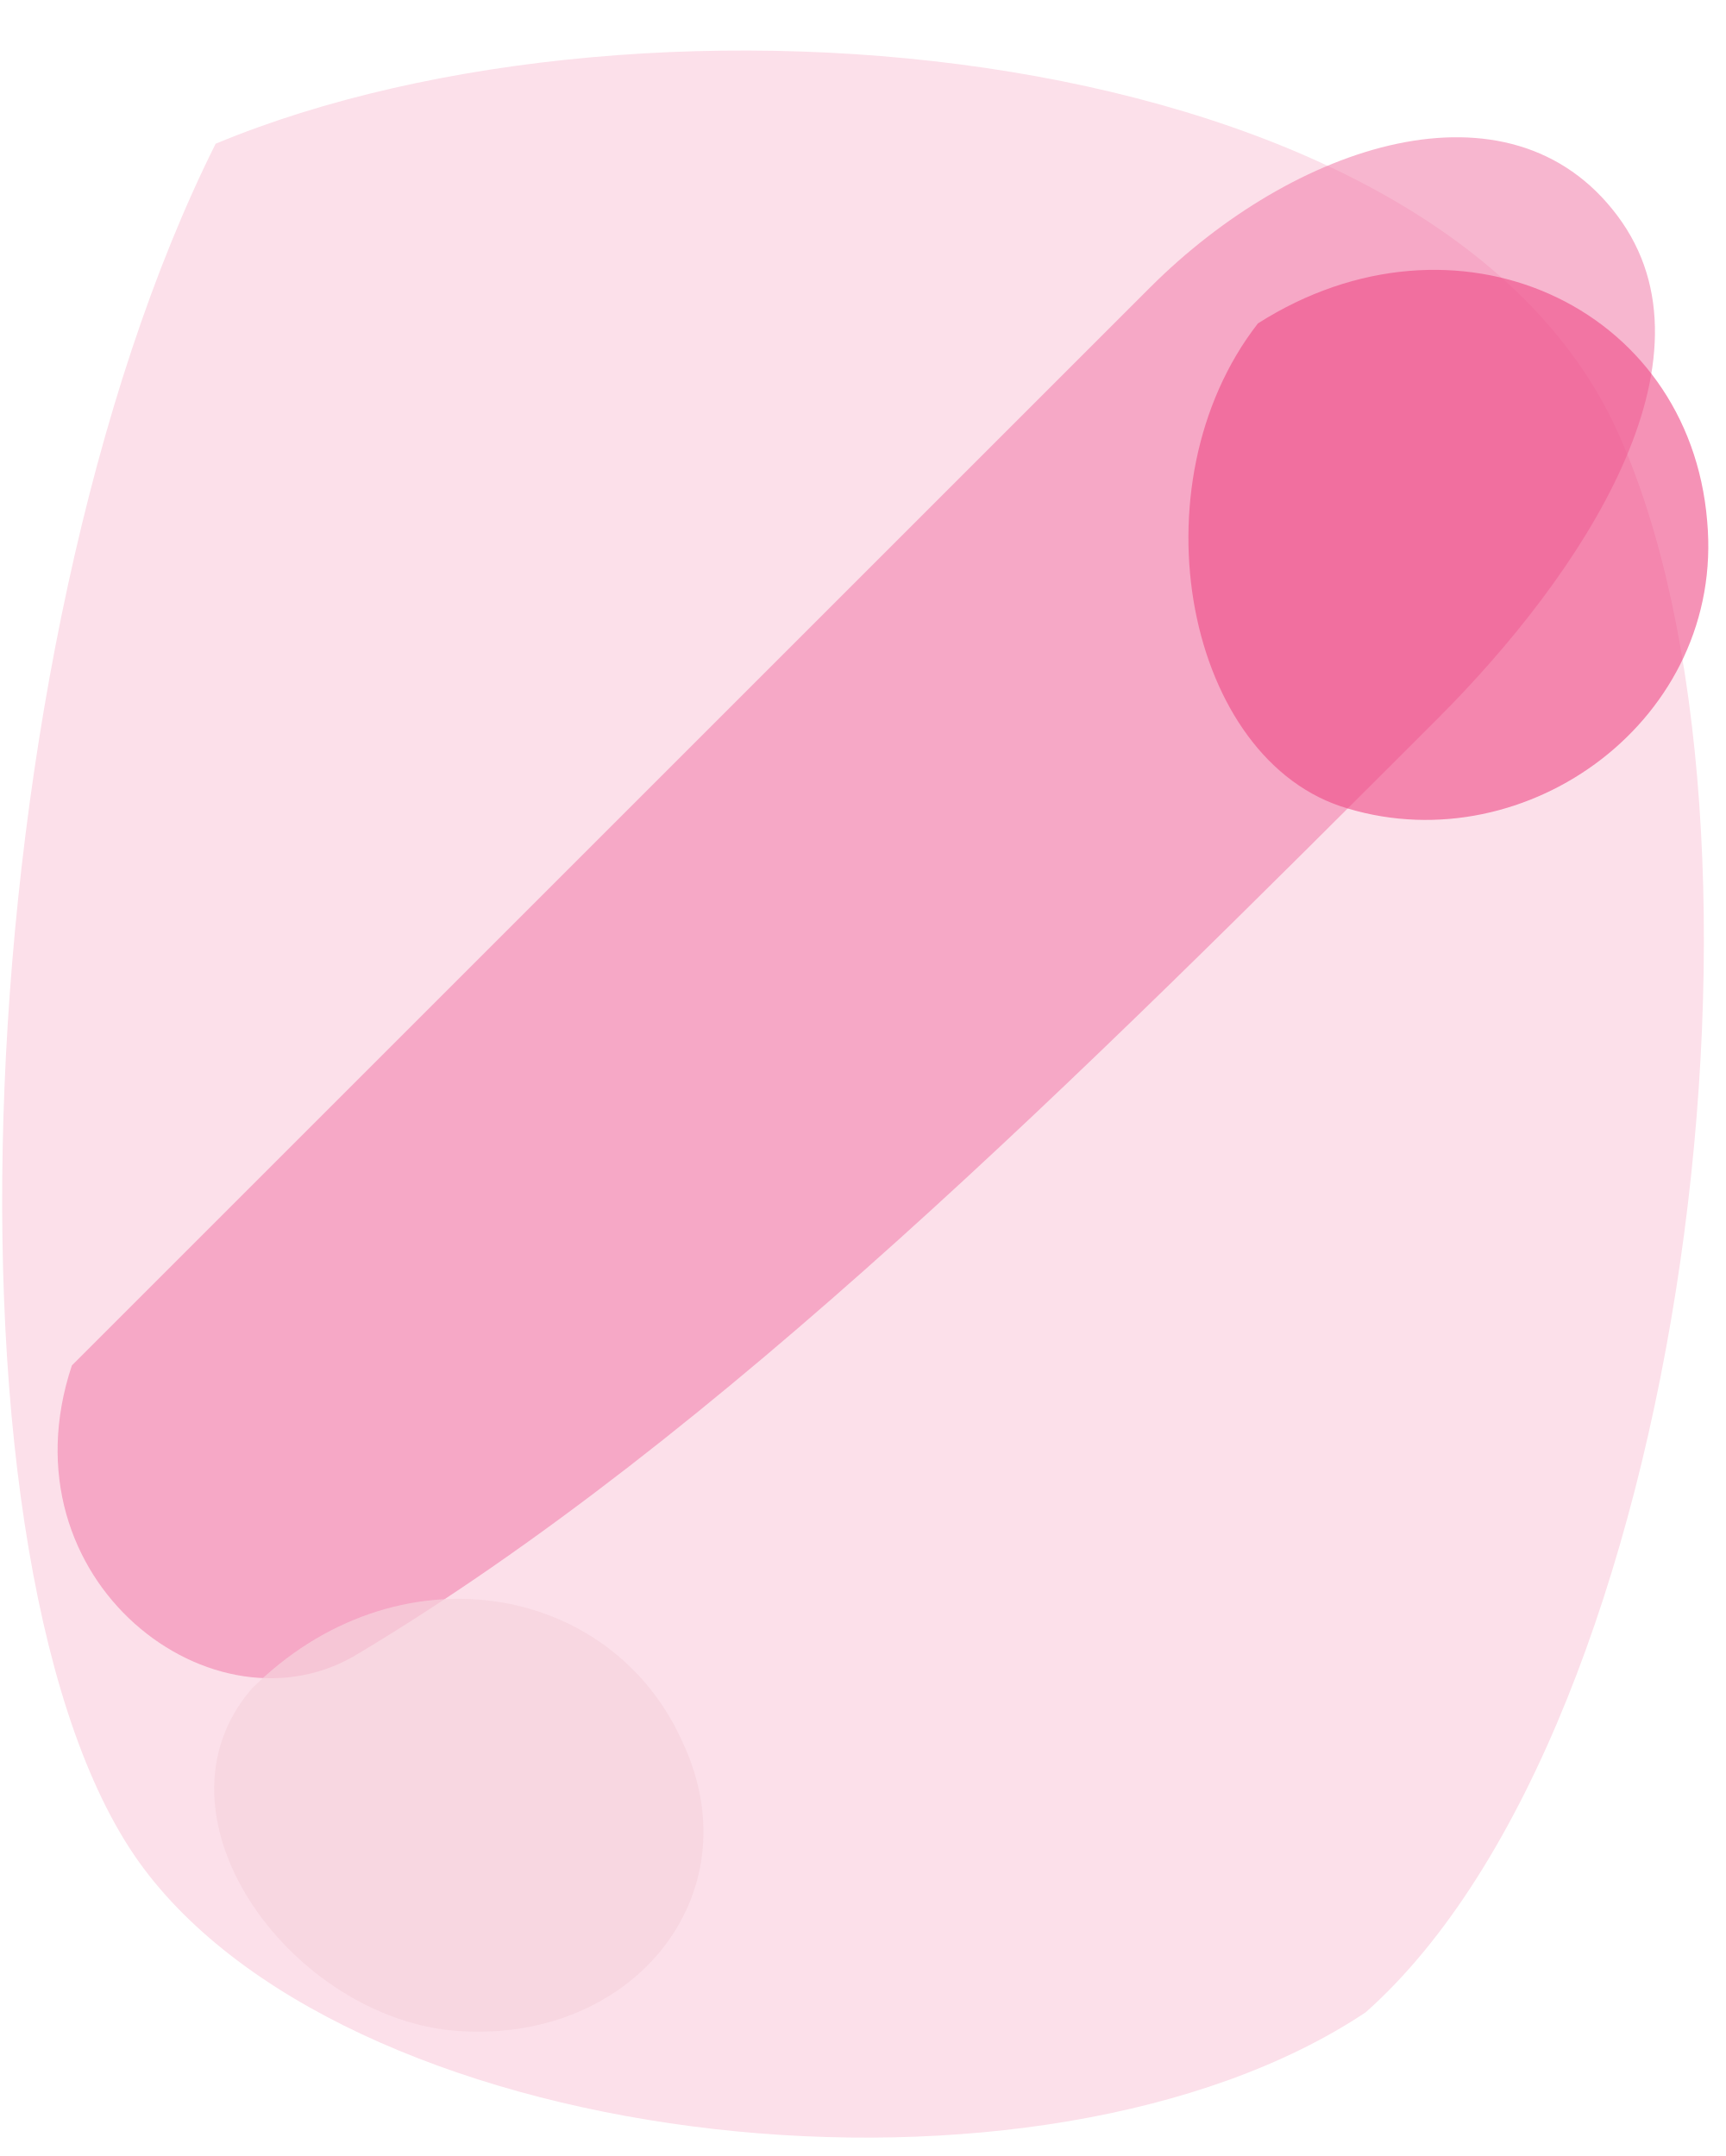
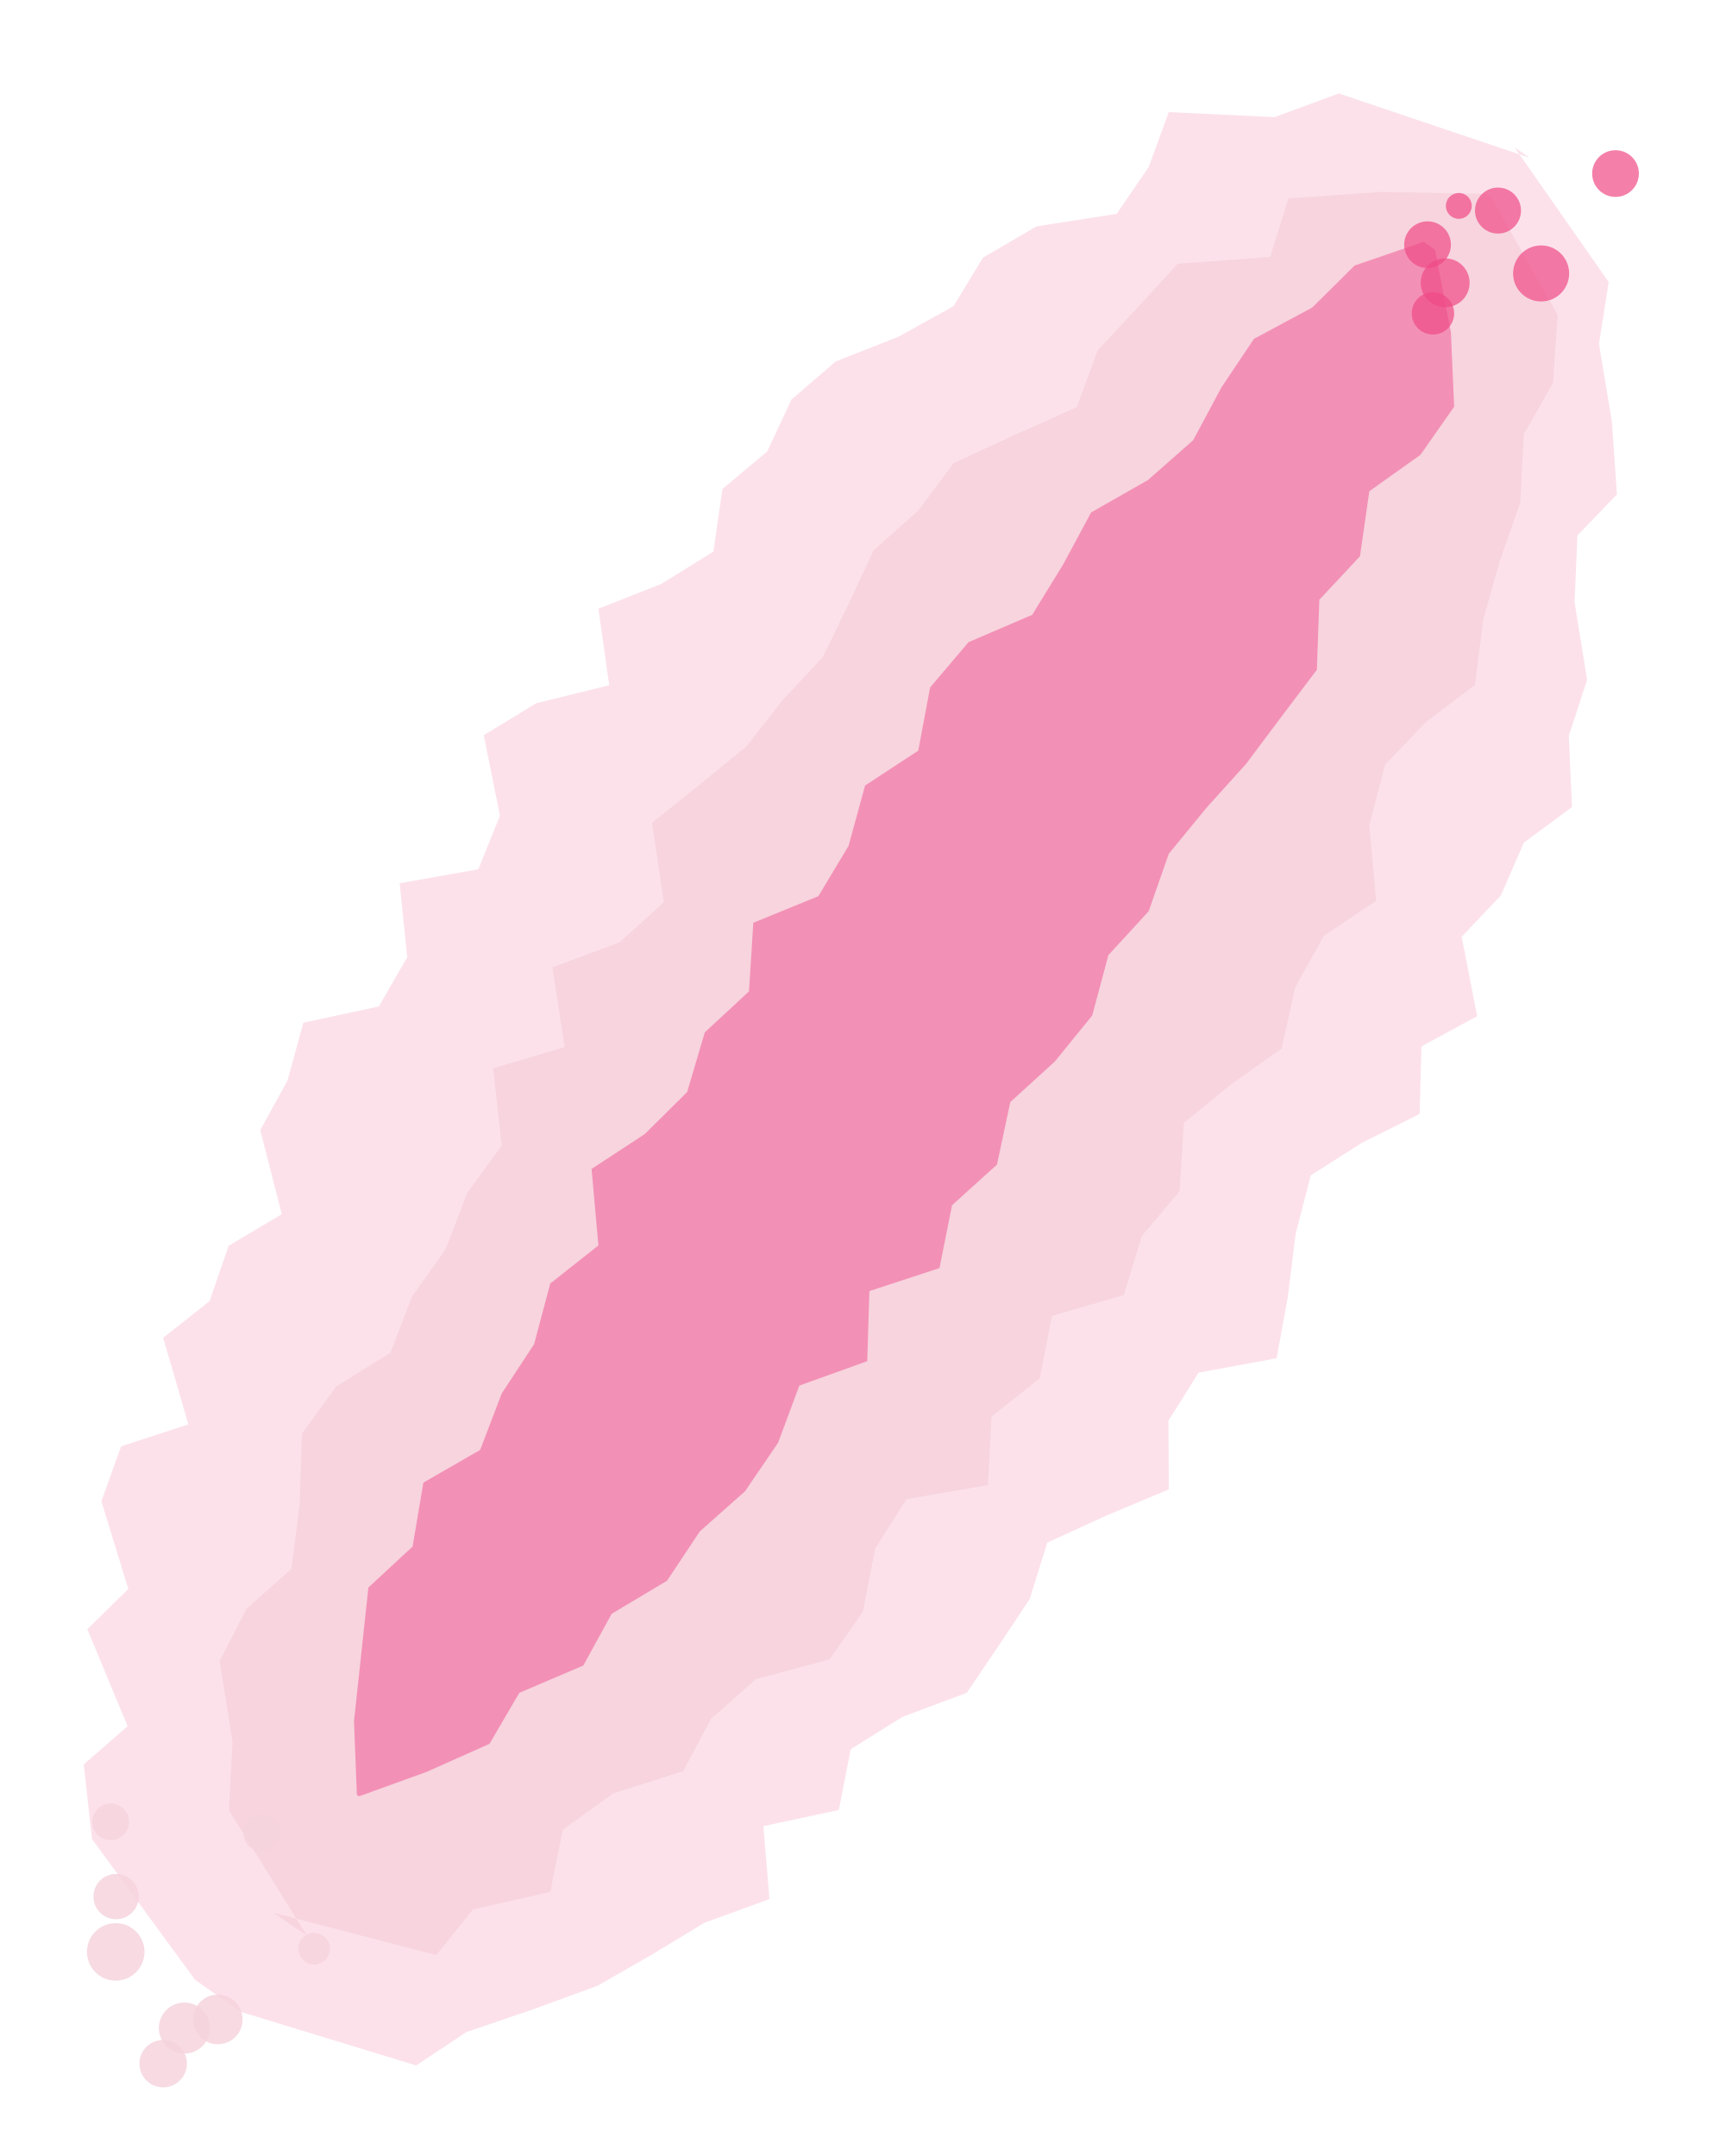
<svg xmlns="http://www.w3.org/2000/svg" viewBox="0 0 480 600" fill="none">
-   <path d="M60,40 C180,-10 400,10 450,120 C500,230 470,480 380,560 C290,620 100,600 40,520 C-20,440 -10,180 60,40 Z" fill="#fce0ea" />
-   <path d="M20,380 C120,280 200,200 320,80 C360,40 420,20 450,60 C480,100 440,160 400,200 C300,300 200,400 100,460 C60,485 0,440 20,380 Z" fill="#f17aa8" opacity="0.55" />
-   <path d="M350,90 C405,55 470,85 475,145 C480,200 425,240 375,225 C330,212 315,135 350,90 Z" fill="#ef4a86" opacity="0.6" />
-   <path d="M70,470 C110,430 170,440 190,485 C210,528 175,570 125,565 C80,560 40,505 70,470 Z" fill="#f6d3dd" opacity="0.7" />
+   <path d="M 67.0,559.9 L 115.8,574.8 L 129.8,565.5 L 148.3,559.2 L 166.3,552.6 L 181.3,544.0 L 196.0,535.1 L 214.1,528.5 L 212.4,508.2 L 233.4,503.7 L 236.7,486.8 L 251.1,477.8 L 269.0,471.1 L 277.8,458.1 L 286.5,445.0 L 291.4,429.3 L 308.0,421.7 L 325.2,414.5 L 325.1,395.4 L 333.5,382.0 L 355.2,378.0 L 358.3,361.1 L 360.5,343.4 L 364.7,327.1 L 379.0,318.0 L 395.0,310.0 L 395.5,291.2 L 411.0,282.8 L 406.7,260.7 L 417.6,249.2 L 424.0,234.5 L 437.4,224.6 L 436.5,204.8 L 441.6,189.2 L 438.1,167.6 L 438.9,149.0 L 449.9,137.6 L 448.5,117.4 L 444.9,95.7 L 447.6,78.5 L 421.4,41.0 L 425.6,43.9 L 372.5,26.0 L 354.6,32.6 L 325.2,31.2 L 319.6,46.5 L 310.7,59.5 L 288.4,63.0 L 273.5,71.7 L 265.3,85.2 L 250.0,93.7 L 232.5,100.6 L 220.2,111.2 L 213.5,125.6 L 201.0,136.1 L 198.5,153.5 L 184.0,162.5 L 166.5,169.4 L 169.5,190.7 L 149.2,195.7 L 134.6,204.6 L 139.1,227.0 L 133.1,241.9 L 111.2,245.8 L 113.3,266.4 L 105.4,280.1 L 84.4,284.6 L 80.0,300.7 L 72.4,314.5 L 78.4,337.9 L 63.6,346.7 L 58.3,362.1 L 45.4,372.3 L 52.4,396.4 L 33.7,402.5 L 28.2,417.8 L 35.7,442.2 L 24.3,453.4 L 35.5,480.4 L 23.3,491.0 L 25.6,511.8 L 54.3,551.0 Z" fill="#fce0ea" opacity="0.95" />
+   <path d="M 76.1,532.3 L 121.4,544.1 L 131.6,531.4 L 153.1,526.5 L 156.6,509.2 L 170.6,499.1 L 190.1,492.9 L 197.8,478.4 L 210.3,467.3 L 230.8,461.8 L 240.1,448.5 L 243.5,431.0 L 252.2,417.2 L 274.9,413.3 L 275.9,394.2 L 289.3,383.6 L 292.7,366.2 L 312.7,360.4 L 317.7,344.0 L 328.2,331.5 L 329.4,312.5 L 342.5,301.8 L 356.6,291.8 L 360.4,274.7 L 368.4,260.4 L 382.9,250.7 L 381.0,229.6 L 385.4,212.8 L 396.8,200.9 L 410.4,190.6 L 412.7,172.4 L 417.4,155.8 L 423.0,139.9 L 424.0,120.8 L 432.1,106.6 L 433.4,87.6 L 415.0,55.0 L 413.5,54.0 L 384.3,53.4 L 358.5,55.2 L 353.4,71.5 L 327.7,73.4 L 316.6,85.5 L 305.4,97.5 L 299.6,113.3 L 282.4,121.0 L 265.3,128.9 L 255.6,142.0 L 243.1,153.1 L 236.1,168.1 L 228.9,182.9 L 217.7,194.9 L 207.7,207.7 L 194.6,218.4 L 181.4,229.0 L 184.7,251.1 L 172.3,262.3 L 153.7,269.2 L 157.1,291.4 L 137.2,297.3 L 139.6,318.8 L 130.0,332.0 L 124.0,347.6 L 114.6,360.9 L 108.6,376.5 L 93.6,385.8 L 84.0,399.0 L 83.4,418.4 L 81.1,436.6 L 68.6,447.7 L 61.1,462.3 L 64.7,484.7 L 63.7,503.8 L 85.4,538.7 Z" fill="#f6d3dd" opacity="0.9" />
+   <path d="M 99.9,499.9 L 118.7,493.1 L 136.2,485.3 L 144.5,471.1 L 162.3,463.5 L 170.2,449.1 L 185.6,439.9 L 194.7,426.2 L 207.3,415.0 L 216.5,401.5 L 222.4,385.6 L 241.3,378.8 L 241.9,359.3 L 261.4,352.9 L 264.9,335.4 L 277.4,324.1 L 281.1,306.7 L 293.5,295.4 L 303.9,282.6 L 308.4,265.8 L 319.6,253.6 L 325.2,237.6 L 335.6,224.9 L 346.7,212.6 L 356.5,199.5 L 366.4,186.4 L 367.1,166.9 L 378.4,154.8 L 381.0,136.7 L 395.2,126.6 L 404.6,113.2 L 403.7,92.5 L 399.3,69.5 L 396.1,67.3 L 376.9,73.9 L 365.1,85.6 L 348.9,94.3 L 339.8,107.9 L 332.0,122.5 L 319.4,133.6 L 303.6,142.6 L 295.8,157.1 L 287.2,171.1 L 269.5,178.7 L 258.8,191.3 L 255.5,208.9 L 240.7,218.6 L 236.1,235.4 L 227.7,249.4 L 209.6,256.8 L 208.4,275.9 L 196.1,287.3 L 191.2,303.9 L 179.4,315.6 L 164.6,325.3 L 166.5,346.6 L 153.1,357.2 L 148.6,374.1 L 139.6,387.8 L 133.6,403.5 L 117.8,412.6 L 114.8,430.4 L 102.5,441.8 L 100.5,460.4 L 98.5,479.0 L 99.3,499.5 Z" fill="#f17aa8" opacity="0.75" />
+   <circle cx="45.4" cy="574.3" r="6.6" fill="#f6d3dd" opacity="0.85" />
+   <circle cx="87.4" cy="542.3" r="4.4" fill="#f6d3dd" opacity="0.85" />
+   <circle cx="72.8" cy="510.1" r="5.1" fill="#f6d3dd" opacity="0.85" />
+   <circle cx="30.8" cy="507.0" r="5.1" fill="#f6d3dd" opacity="0.85" />
+   <circle cx="60.6" cy="562.0" r="6.9" fill="#f6d3dd" opacity="0.85" />
+   <circle cx="51.3" cy="564.4" r="7.1" fill="#f6d3dd" opacity="0.85" />
+   <circle cx="32.2" cy="543.2" r="8.0" fill="#f6d3dd" opacity="0.85" />
+   <circle cx="32.3" cy="527.8" r="6.3" fill="#f6d3dd" opacity="0.85" />
+   <circle cx="416.8" cy="58.6" r="6.4" fill="#ef4a86" opacity="0.7" />
+   <circle cx="398.7" cy="87.2" r="5.9" fill="#ef4a86" opacity="0.7" />
+   <circle cx="405.9" cy="57.3" r="3.6" fill="#ef4a86" opacity="0.7" />
+   <circle cx="397.2" cy="68.1" r="6.5" fill="#ef4a86" opacity="0.7" />
+   <circle cx="402.1" cy="78.7" r="6.8" fill="#ef4a86" opacity="0.7" />
+   <circle cx="449.5" cy="48.3" r="6.5" fill="#ef4a86" opacity="0.7" />
+   <circle cx="428.8" cy="76.1" r="7.8" fill="#ef4a86" opacity="0.7" />
</svg>
